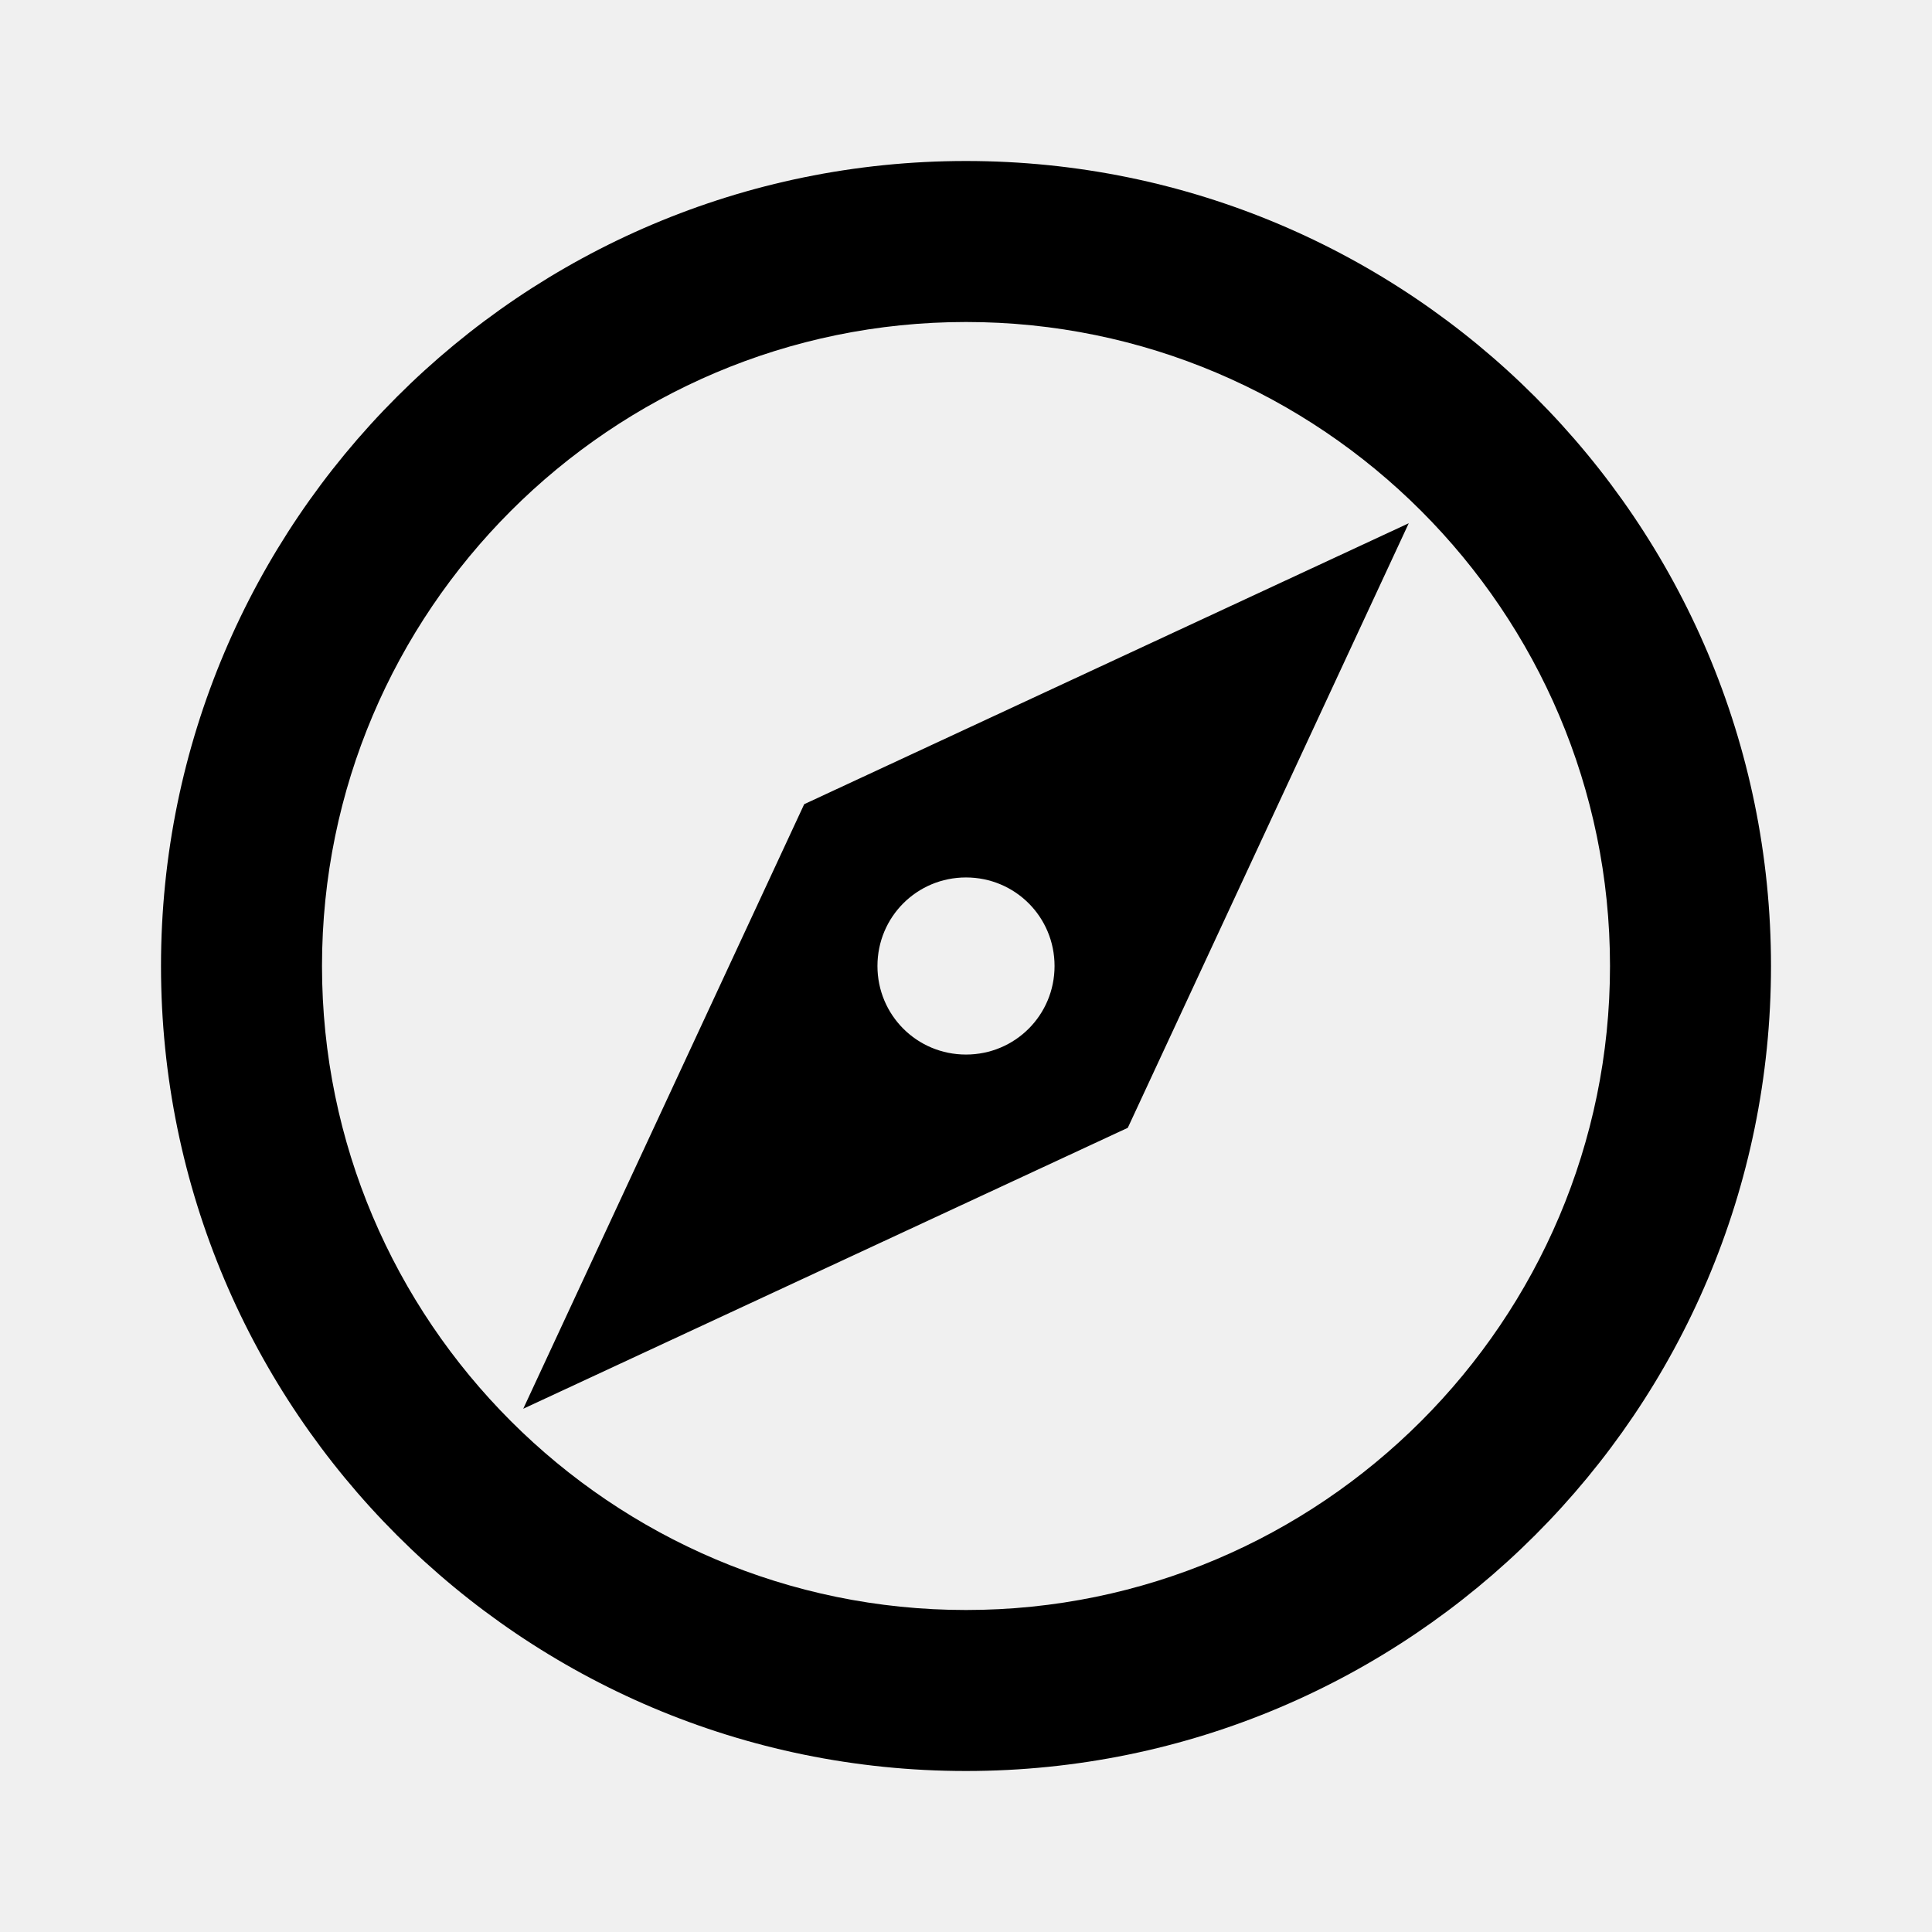
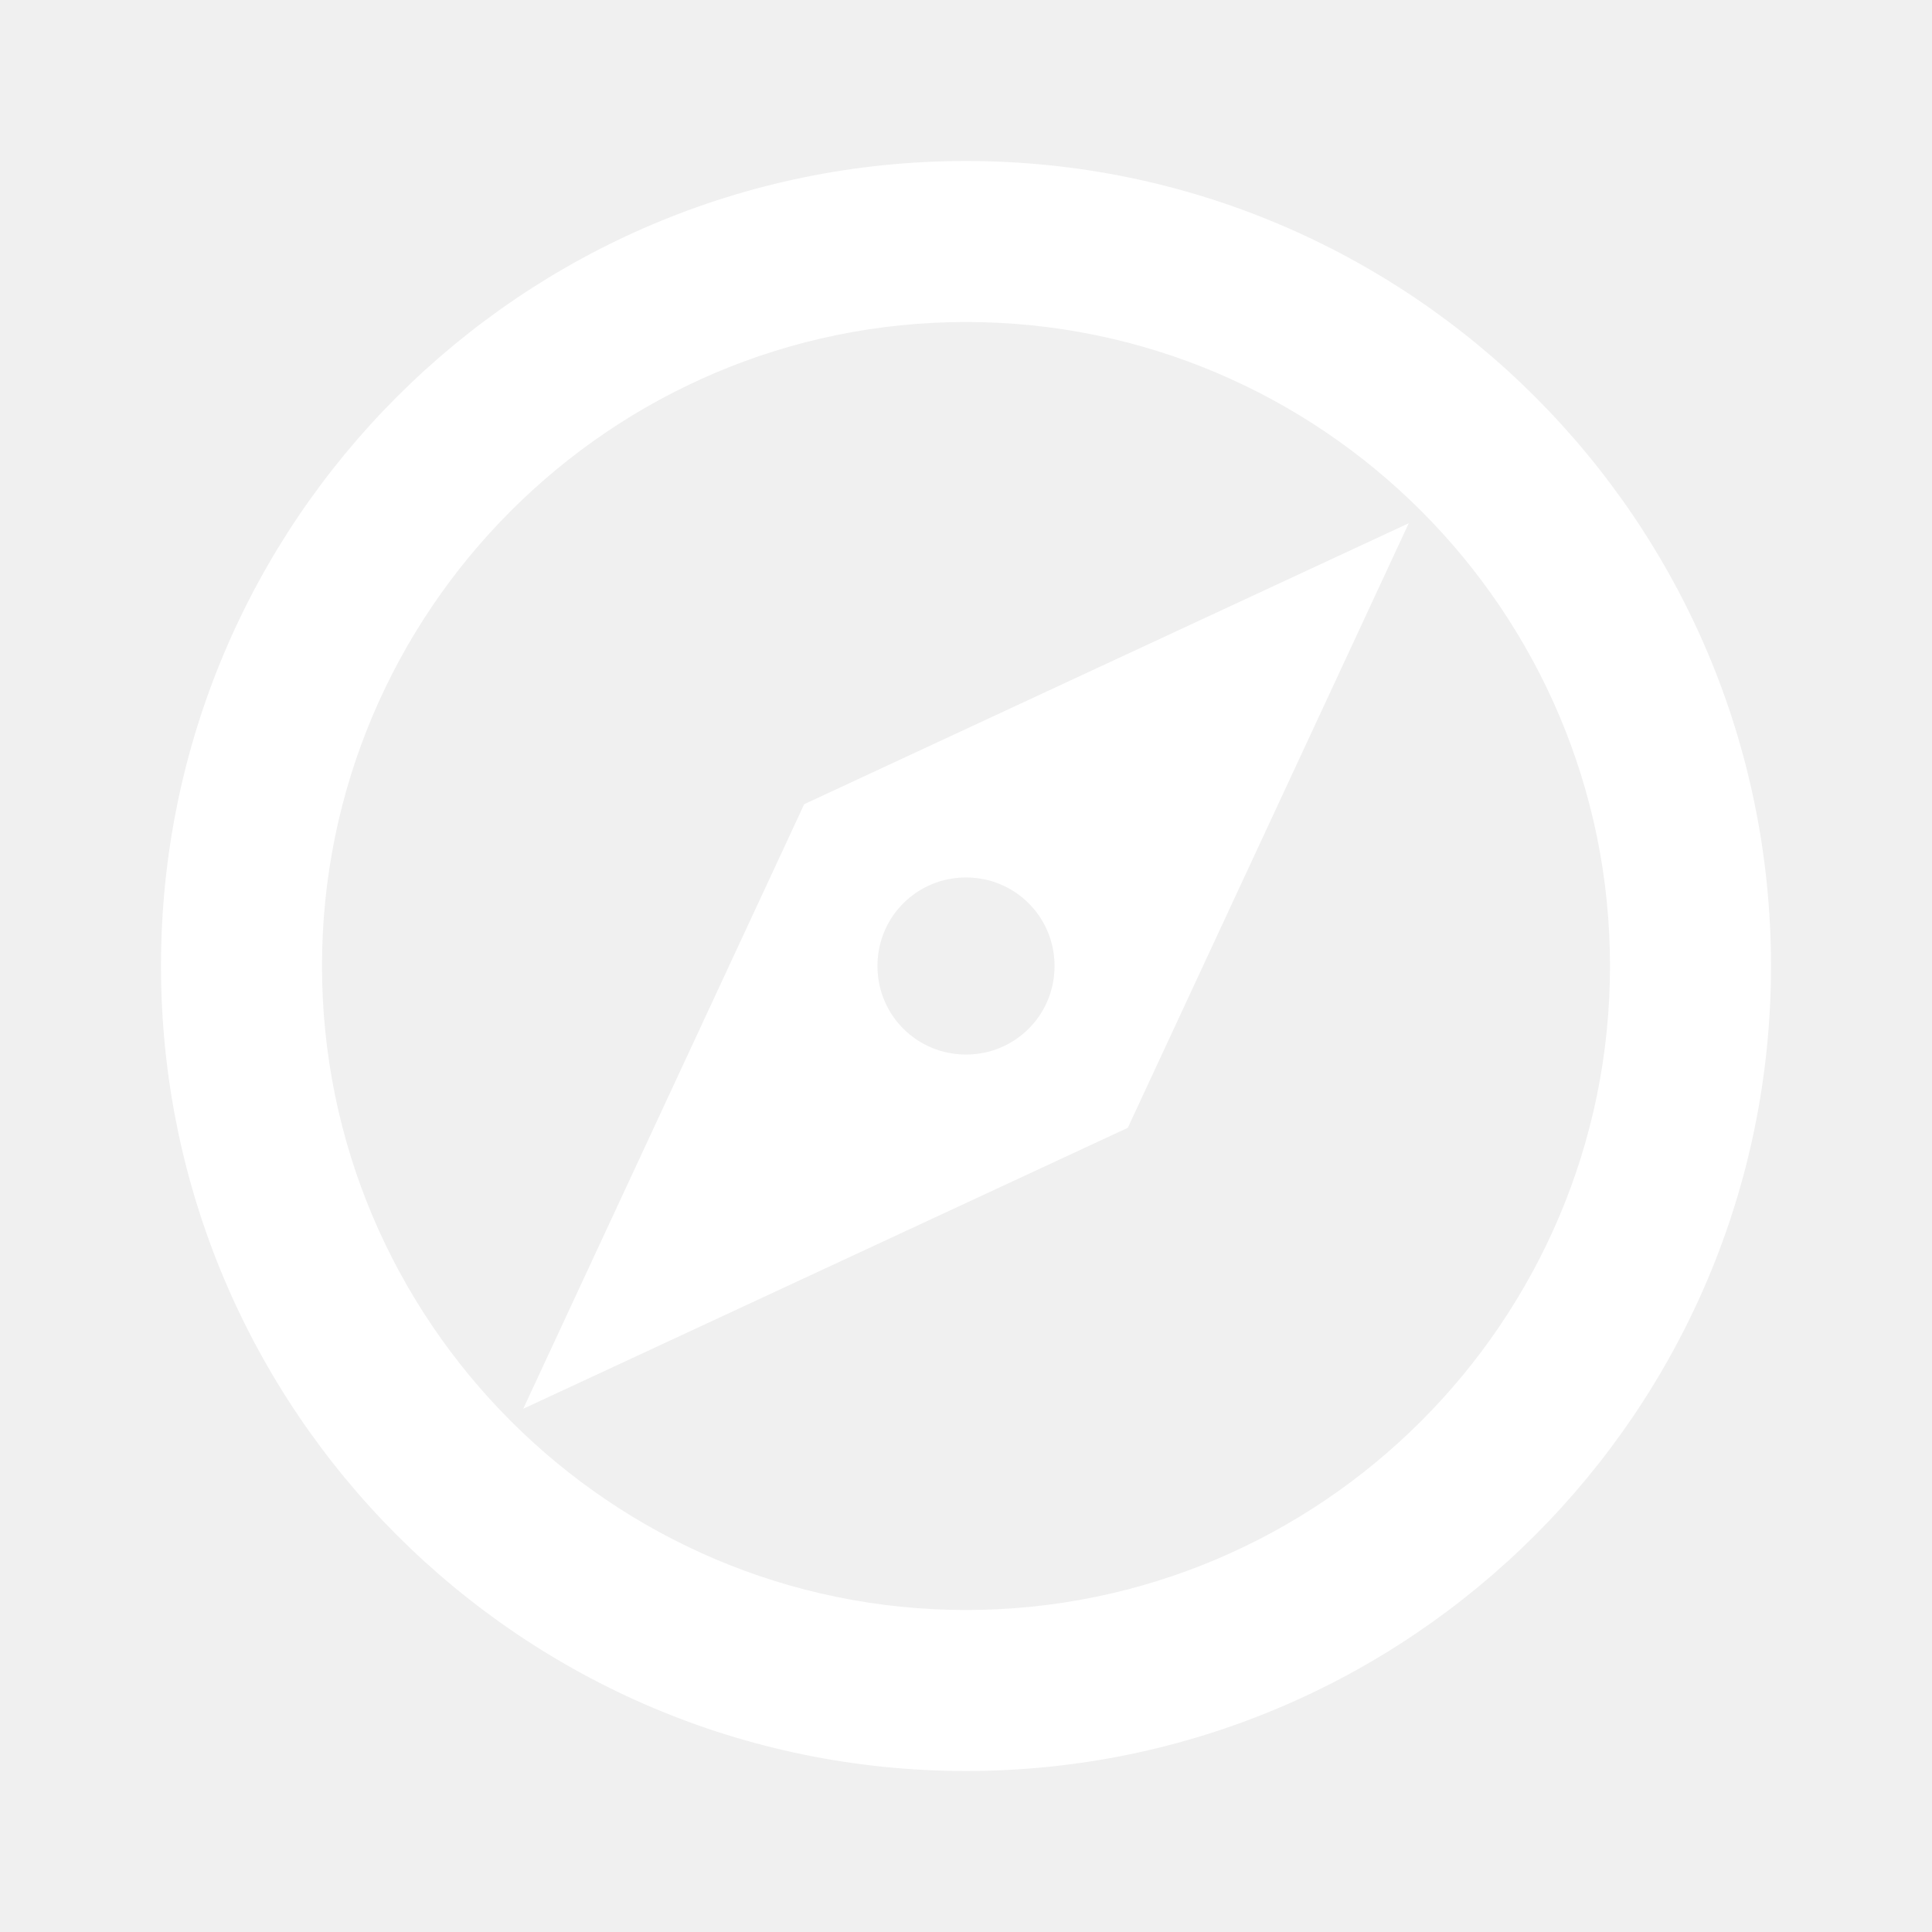
- <svg xmlns="http://www.w3.org/2000/svg" height="24px" viewBox="0 0 24 24" width="24px" fill="#000000">
+ <svg xmlns="http://www.w3.org/2000/svg" height="24px" viewBox="0 0 24 24" width="24px" fill="#FFFFFF">
  <path d="M0 0h24v24H0V0z" fill="none" />
  <path d="M12 2C6.48 2 2 6.48 2 12s4.48 10 10 10 10-4.48 10-10S17.52 2 12 2zm0 18c-4.41 0-8-3.59-8-8s3.59-8 8-8 8 3.59 8 8-3.59 8-8 8zm-5.5-2.5l7.51-3.49L17.5 6.5 9.99 9.99 6.5 17.5zm5.5-6.6c.61 0 1.1.49 1.1 1.1s-.49 1.1-1.1 1.1-1.1-.49-1.1-1.1.49-1.1 1.1-1.1z" />
</svg>
